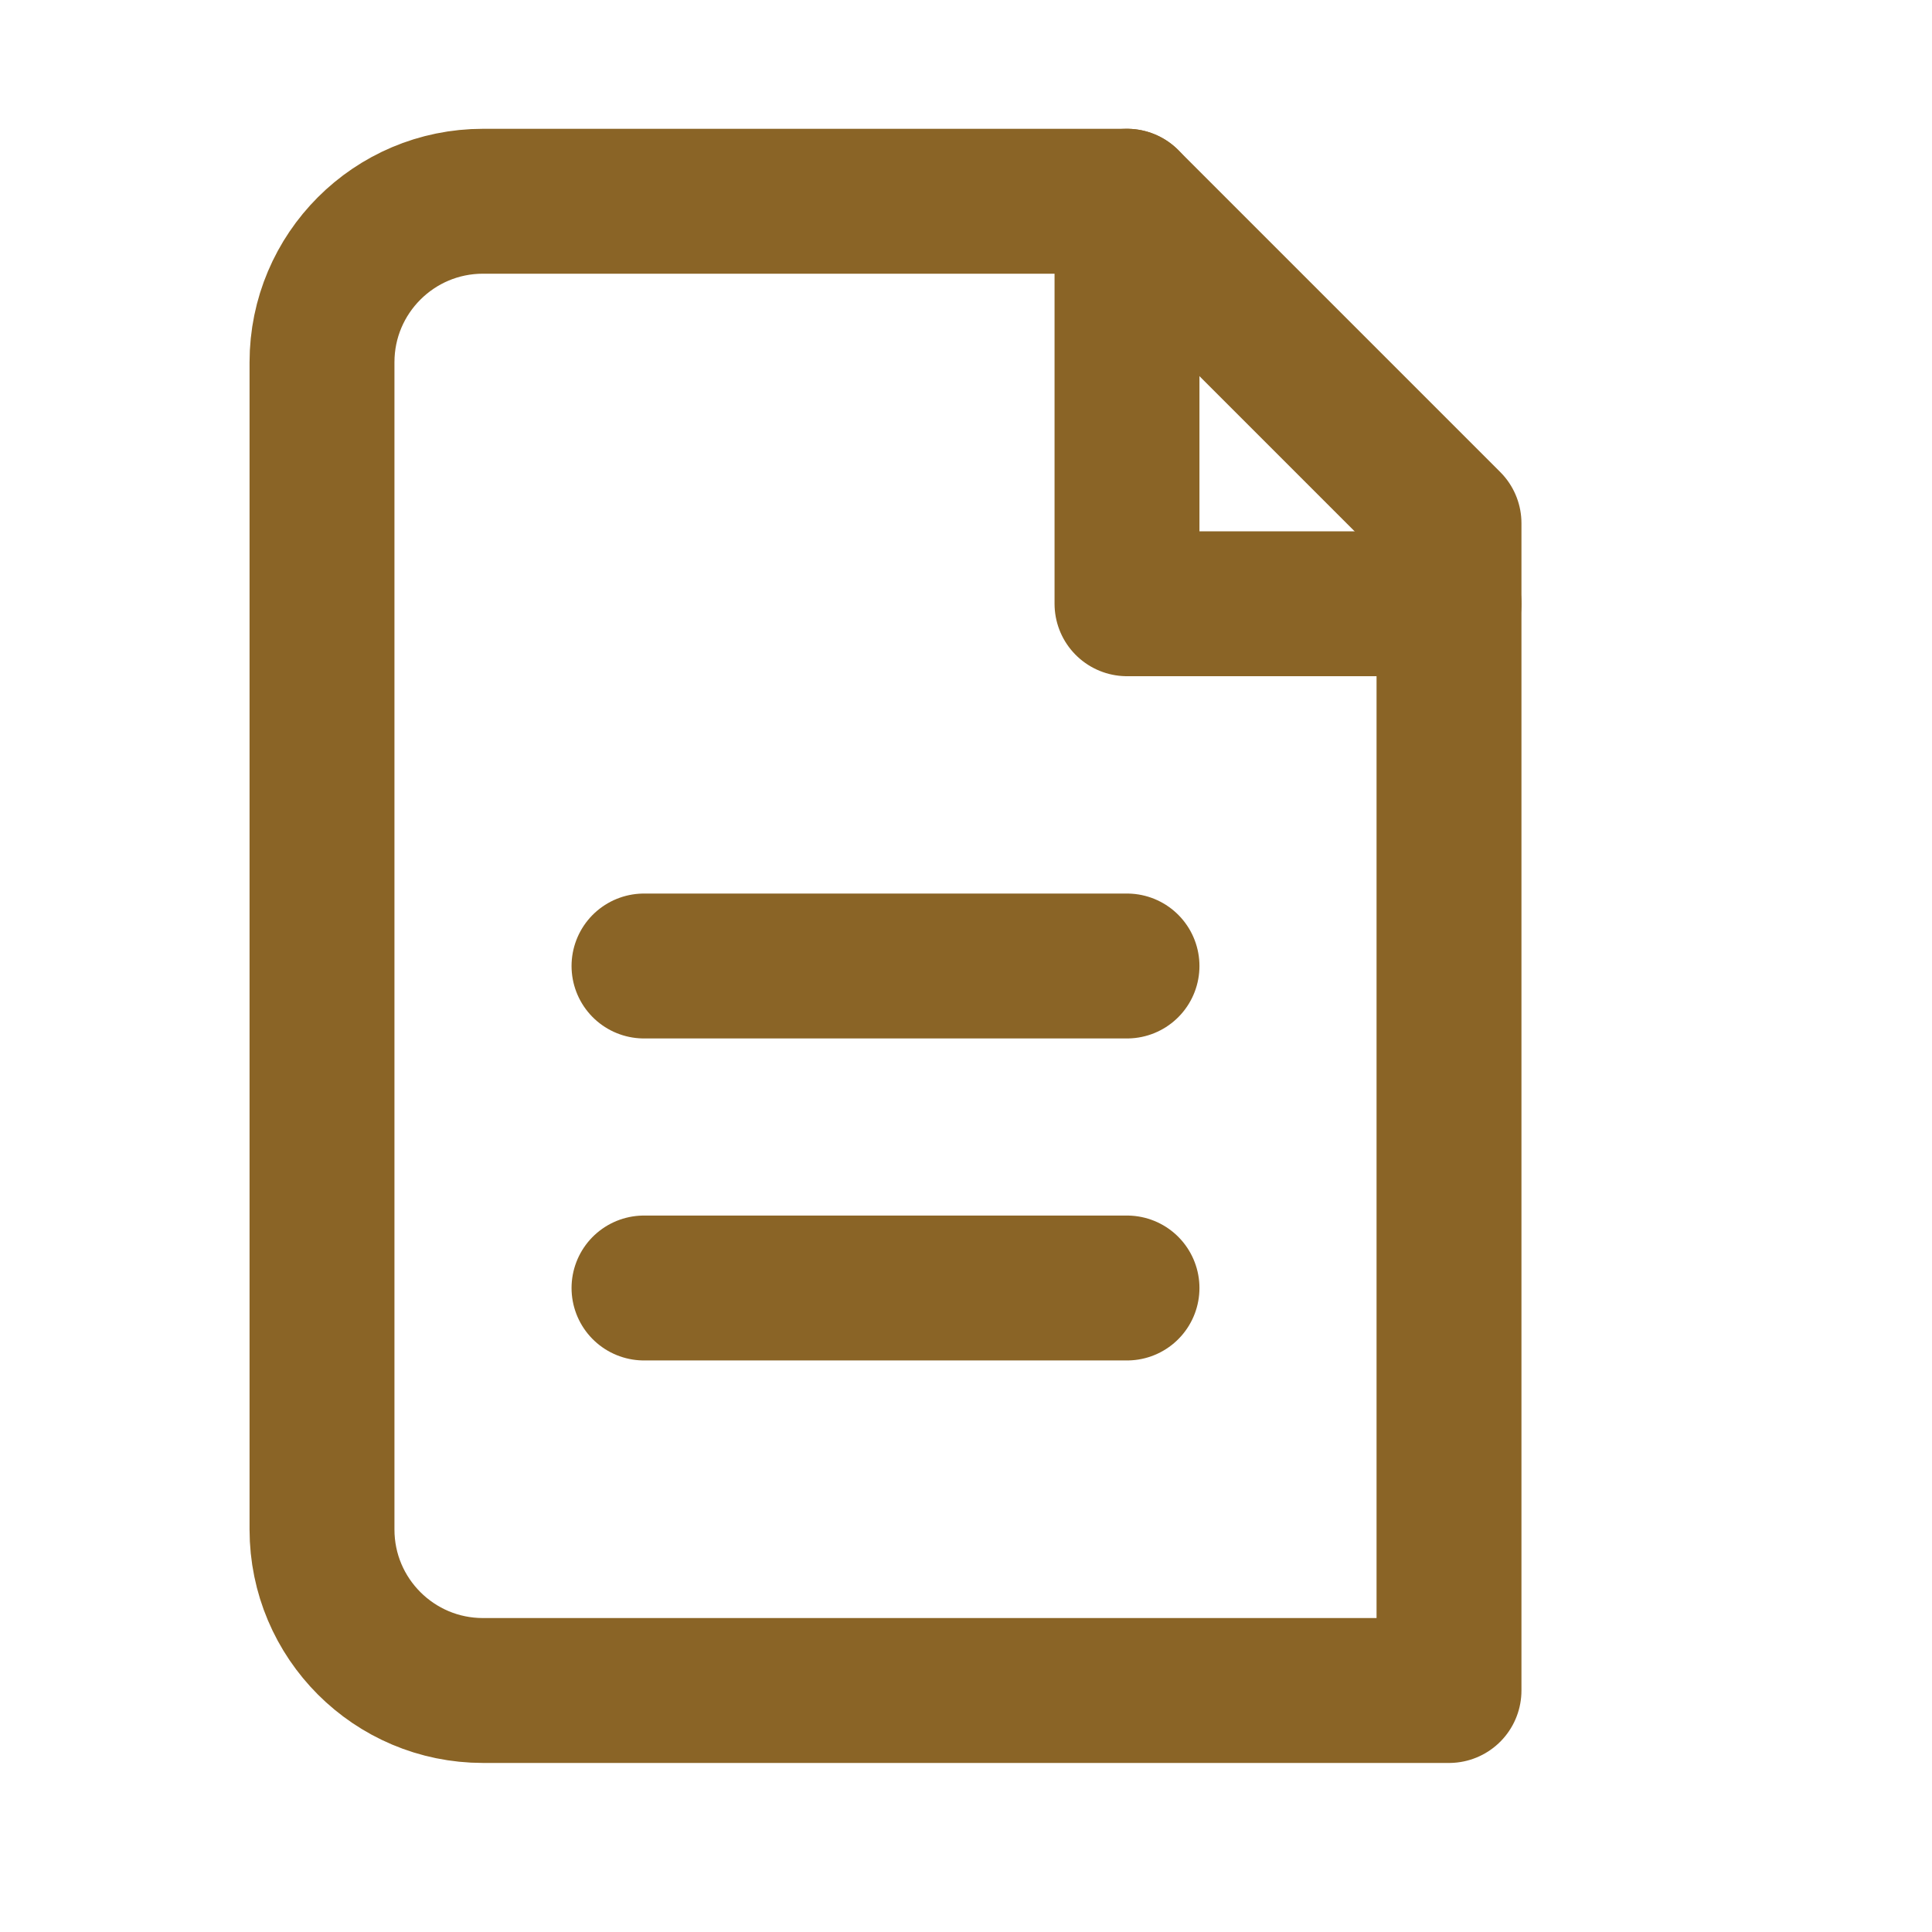
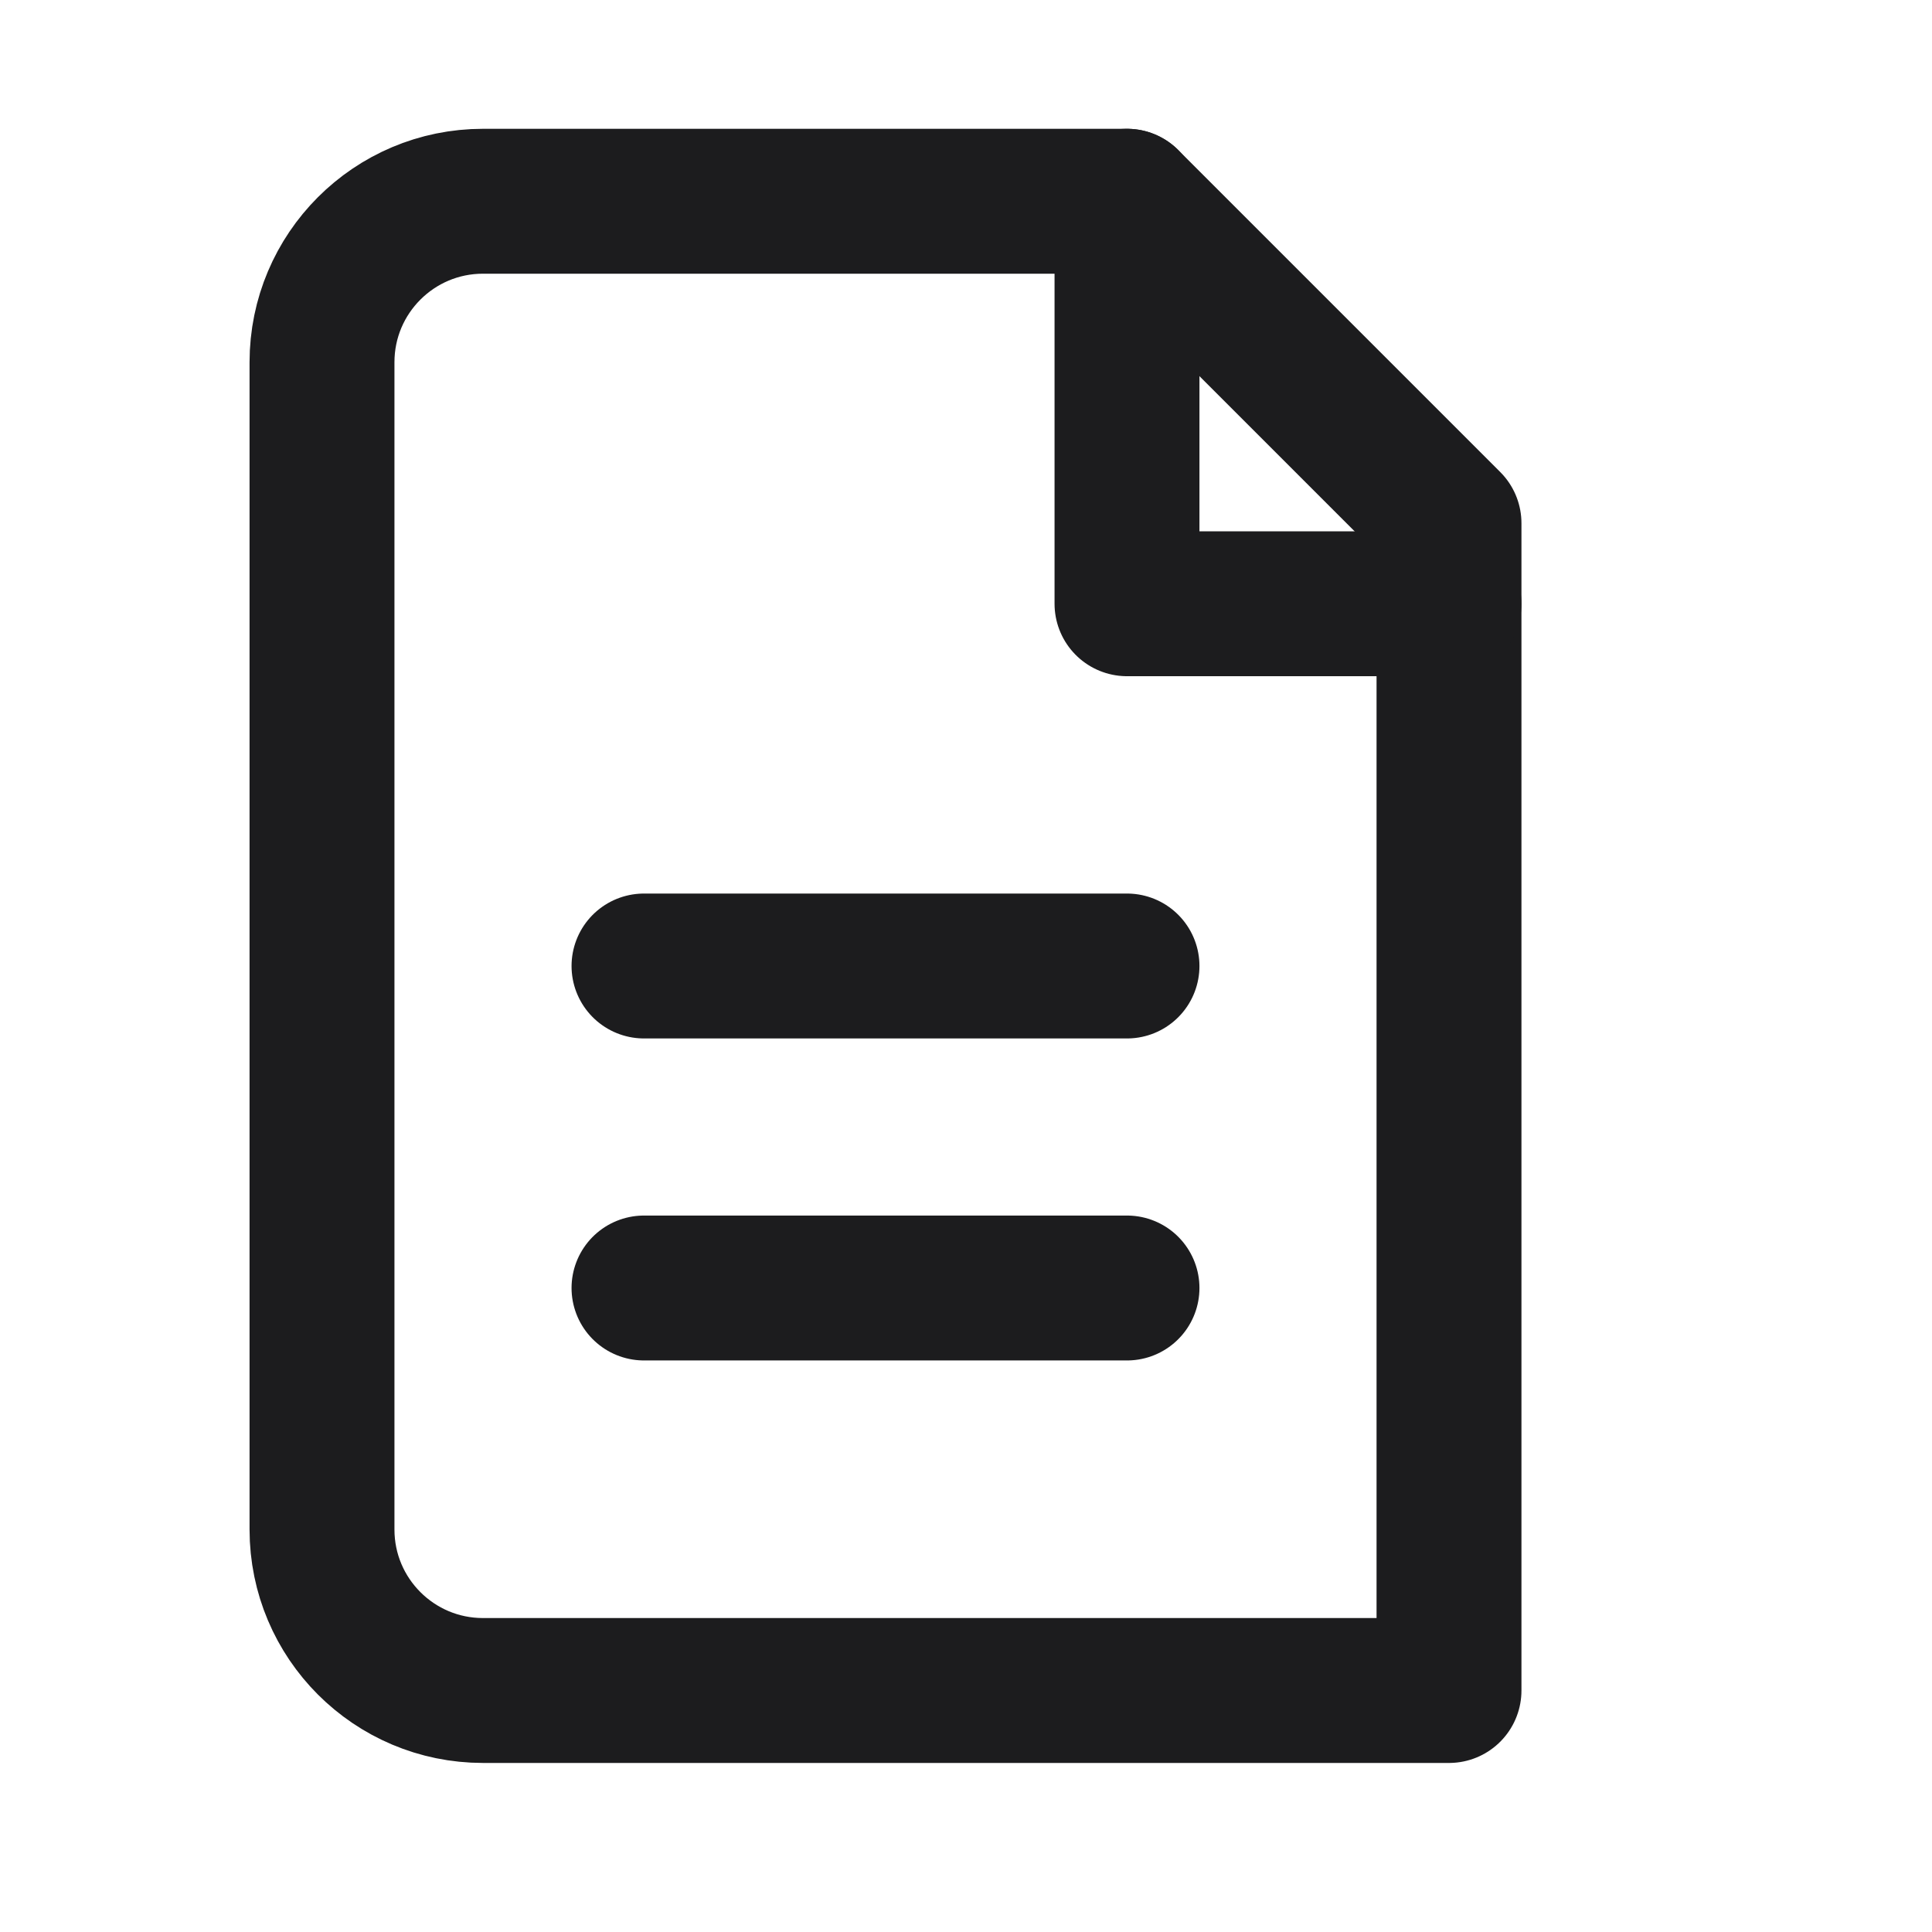
- <svg xmlns="http://www.w3.org/2000/svg" viewBox="0 0 24 24" fill="none" stroke="#8A6426" stroke-width="1.8" stroke-linecap="round" stroke-linejoin="round">
+ <svg xmlns="http://www.w3.org/2000/svg" viewBox="0 0 24 24" fill="none" stroke="#1C1C1E" stroke-width="1.8" stroke-linecap="round" stroke-linejoin="round">
  <path d="M6 2.5h8l4 4V21H6a2 2 0 0 1-2-2V4.5a2 2 0 0 1 2-2z" />
  <path d="M14 2.5v5h4M8 12h6M8 16h6" />
</svg>
